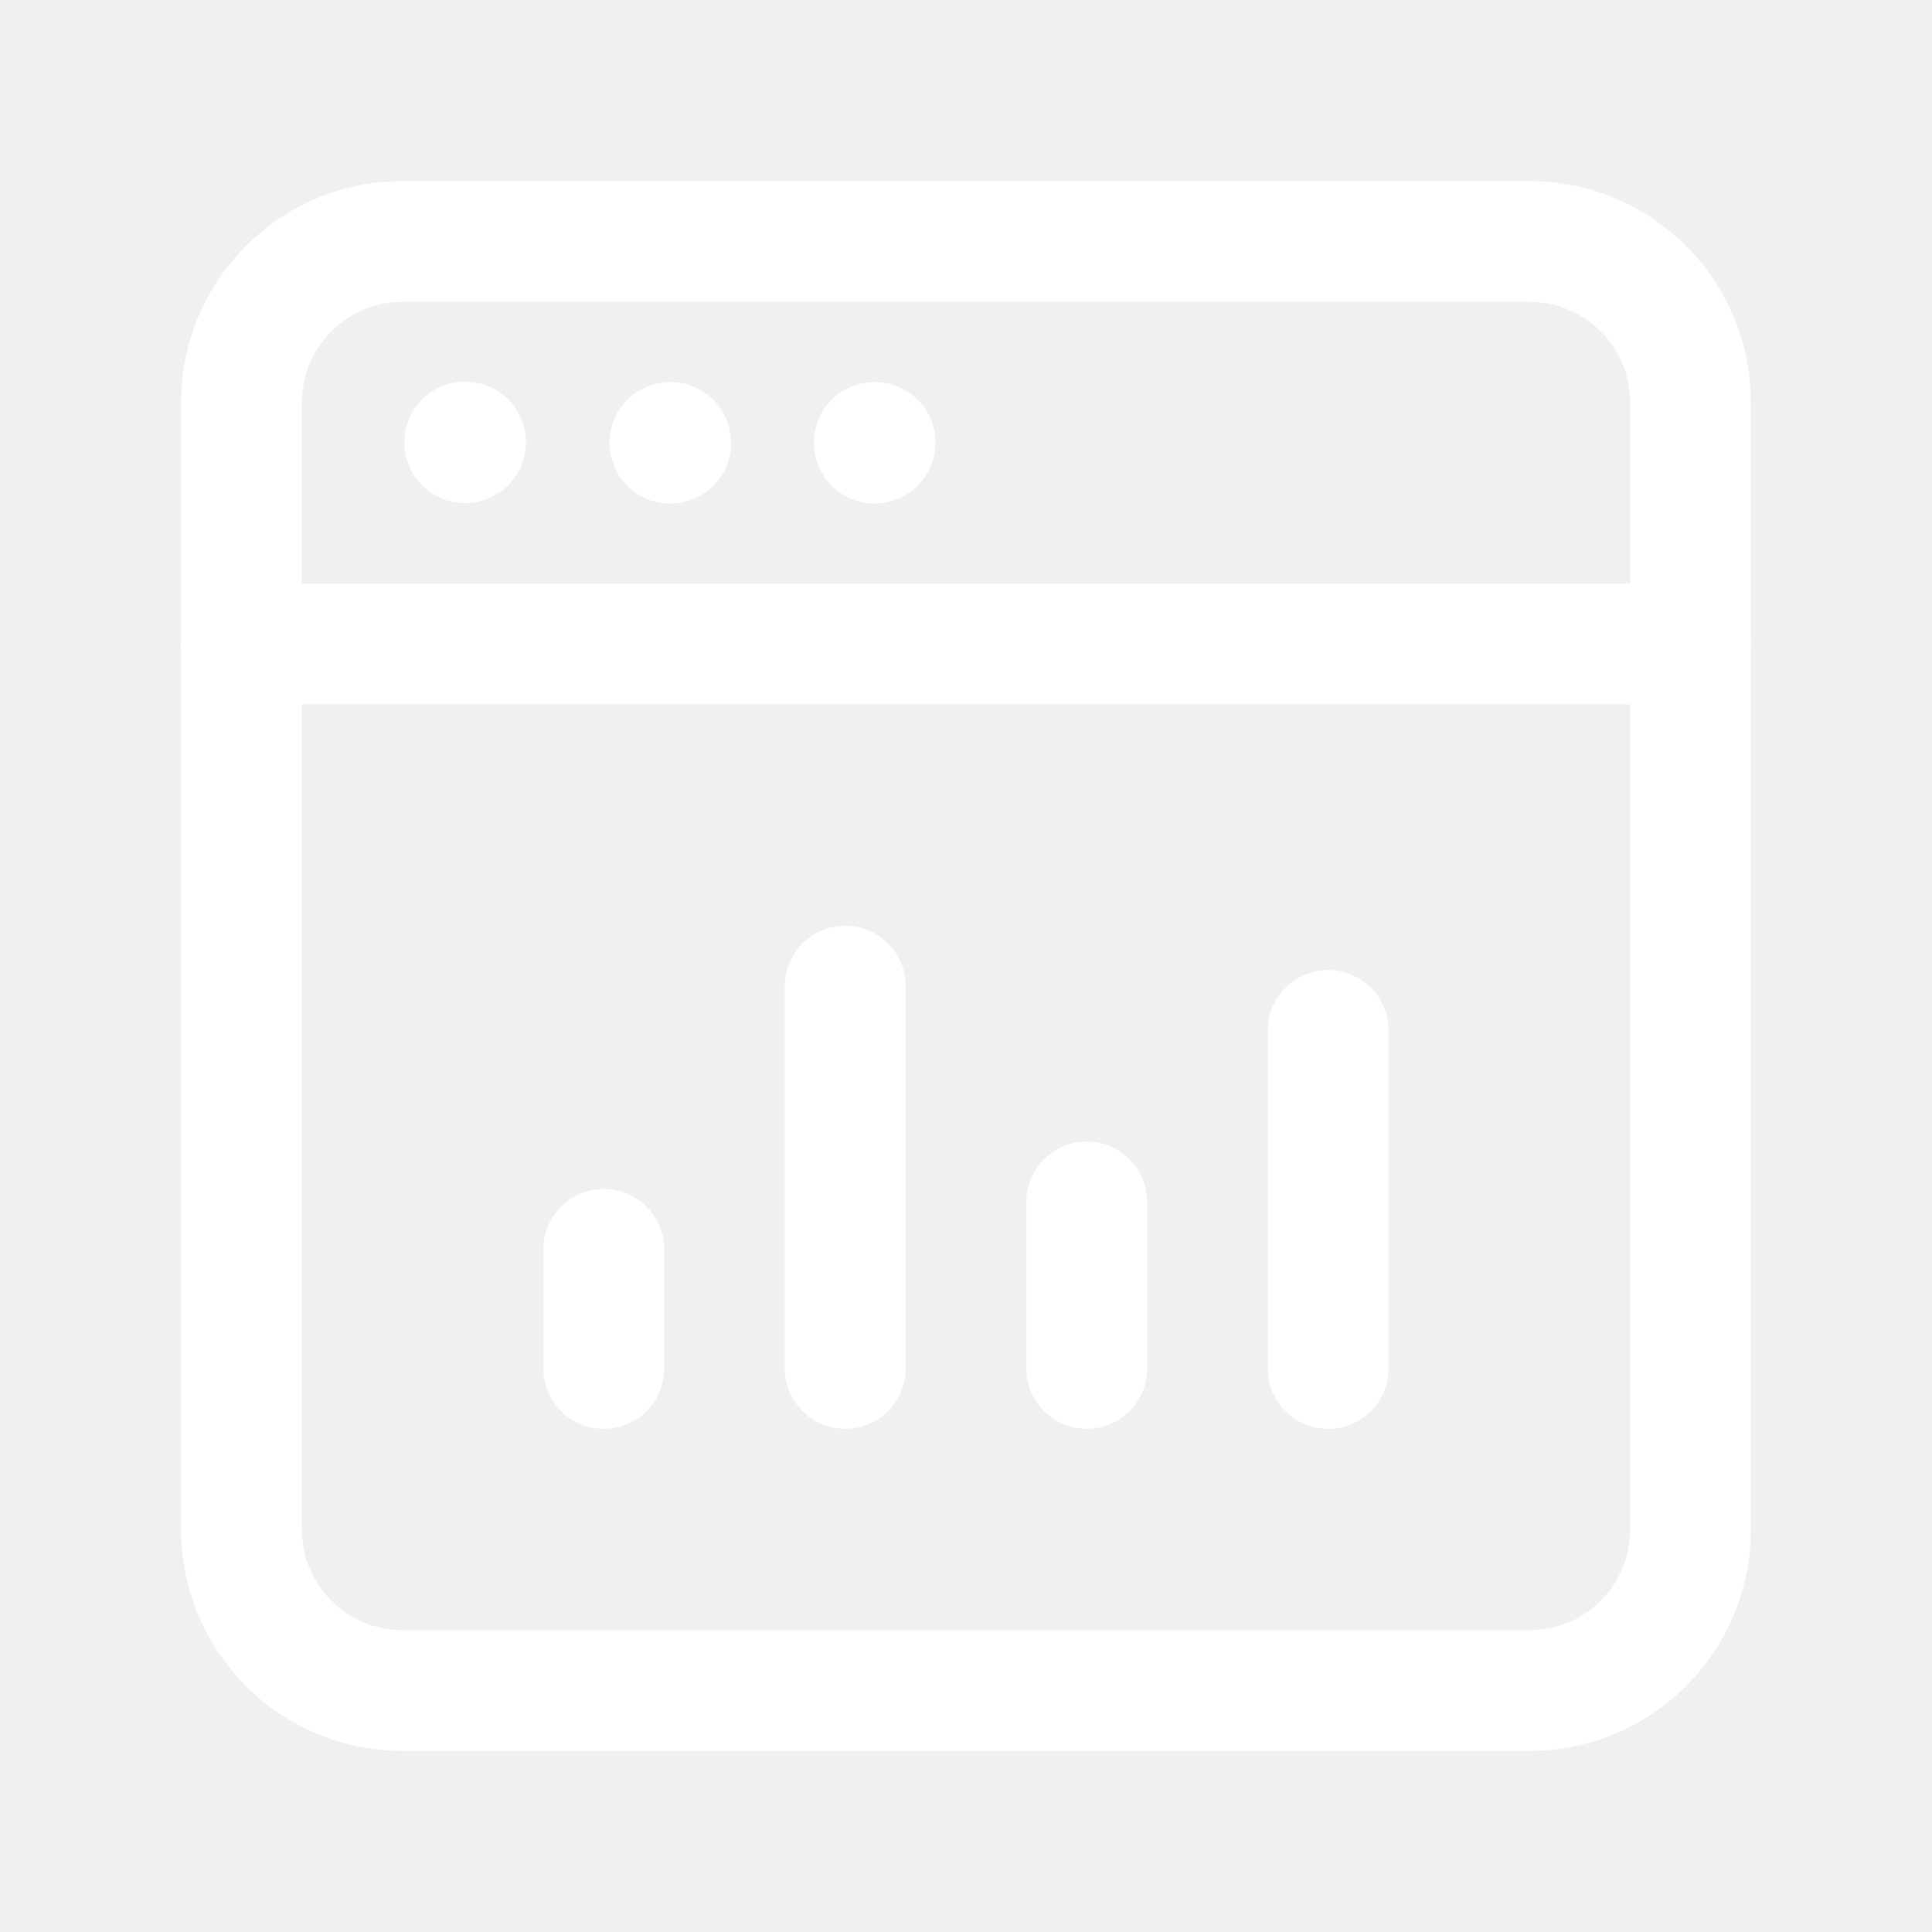
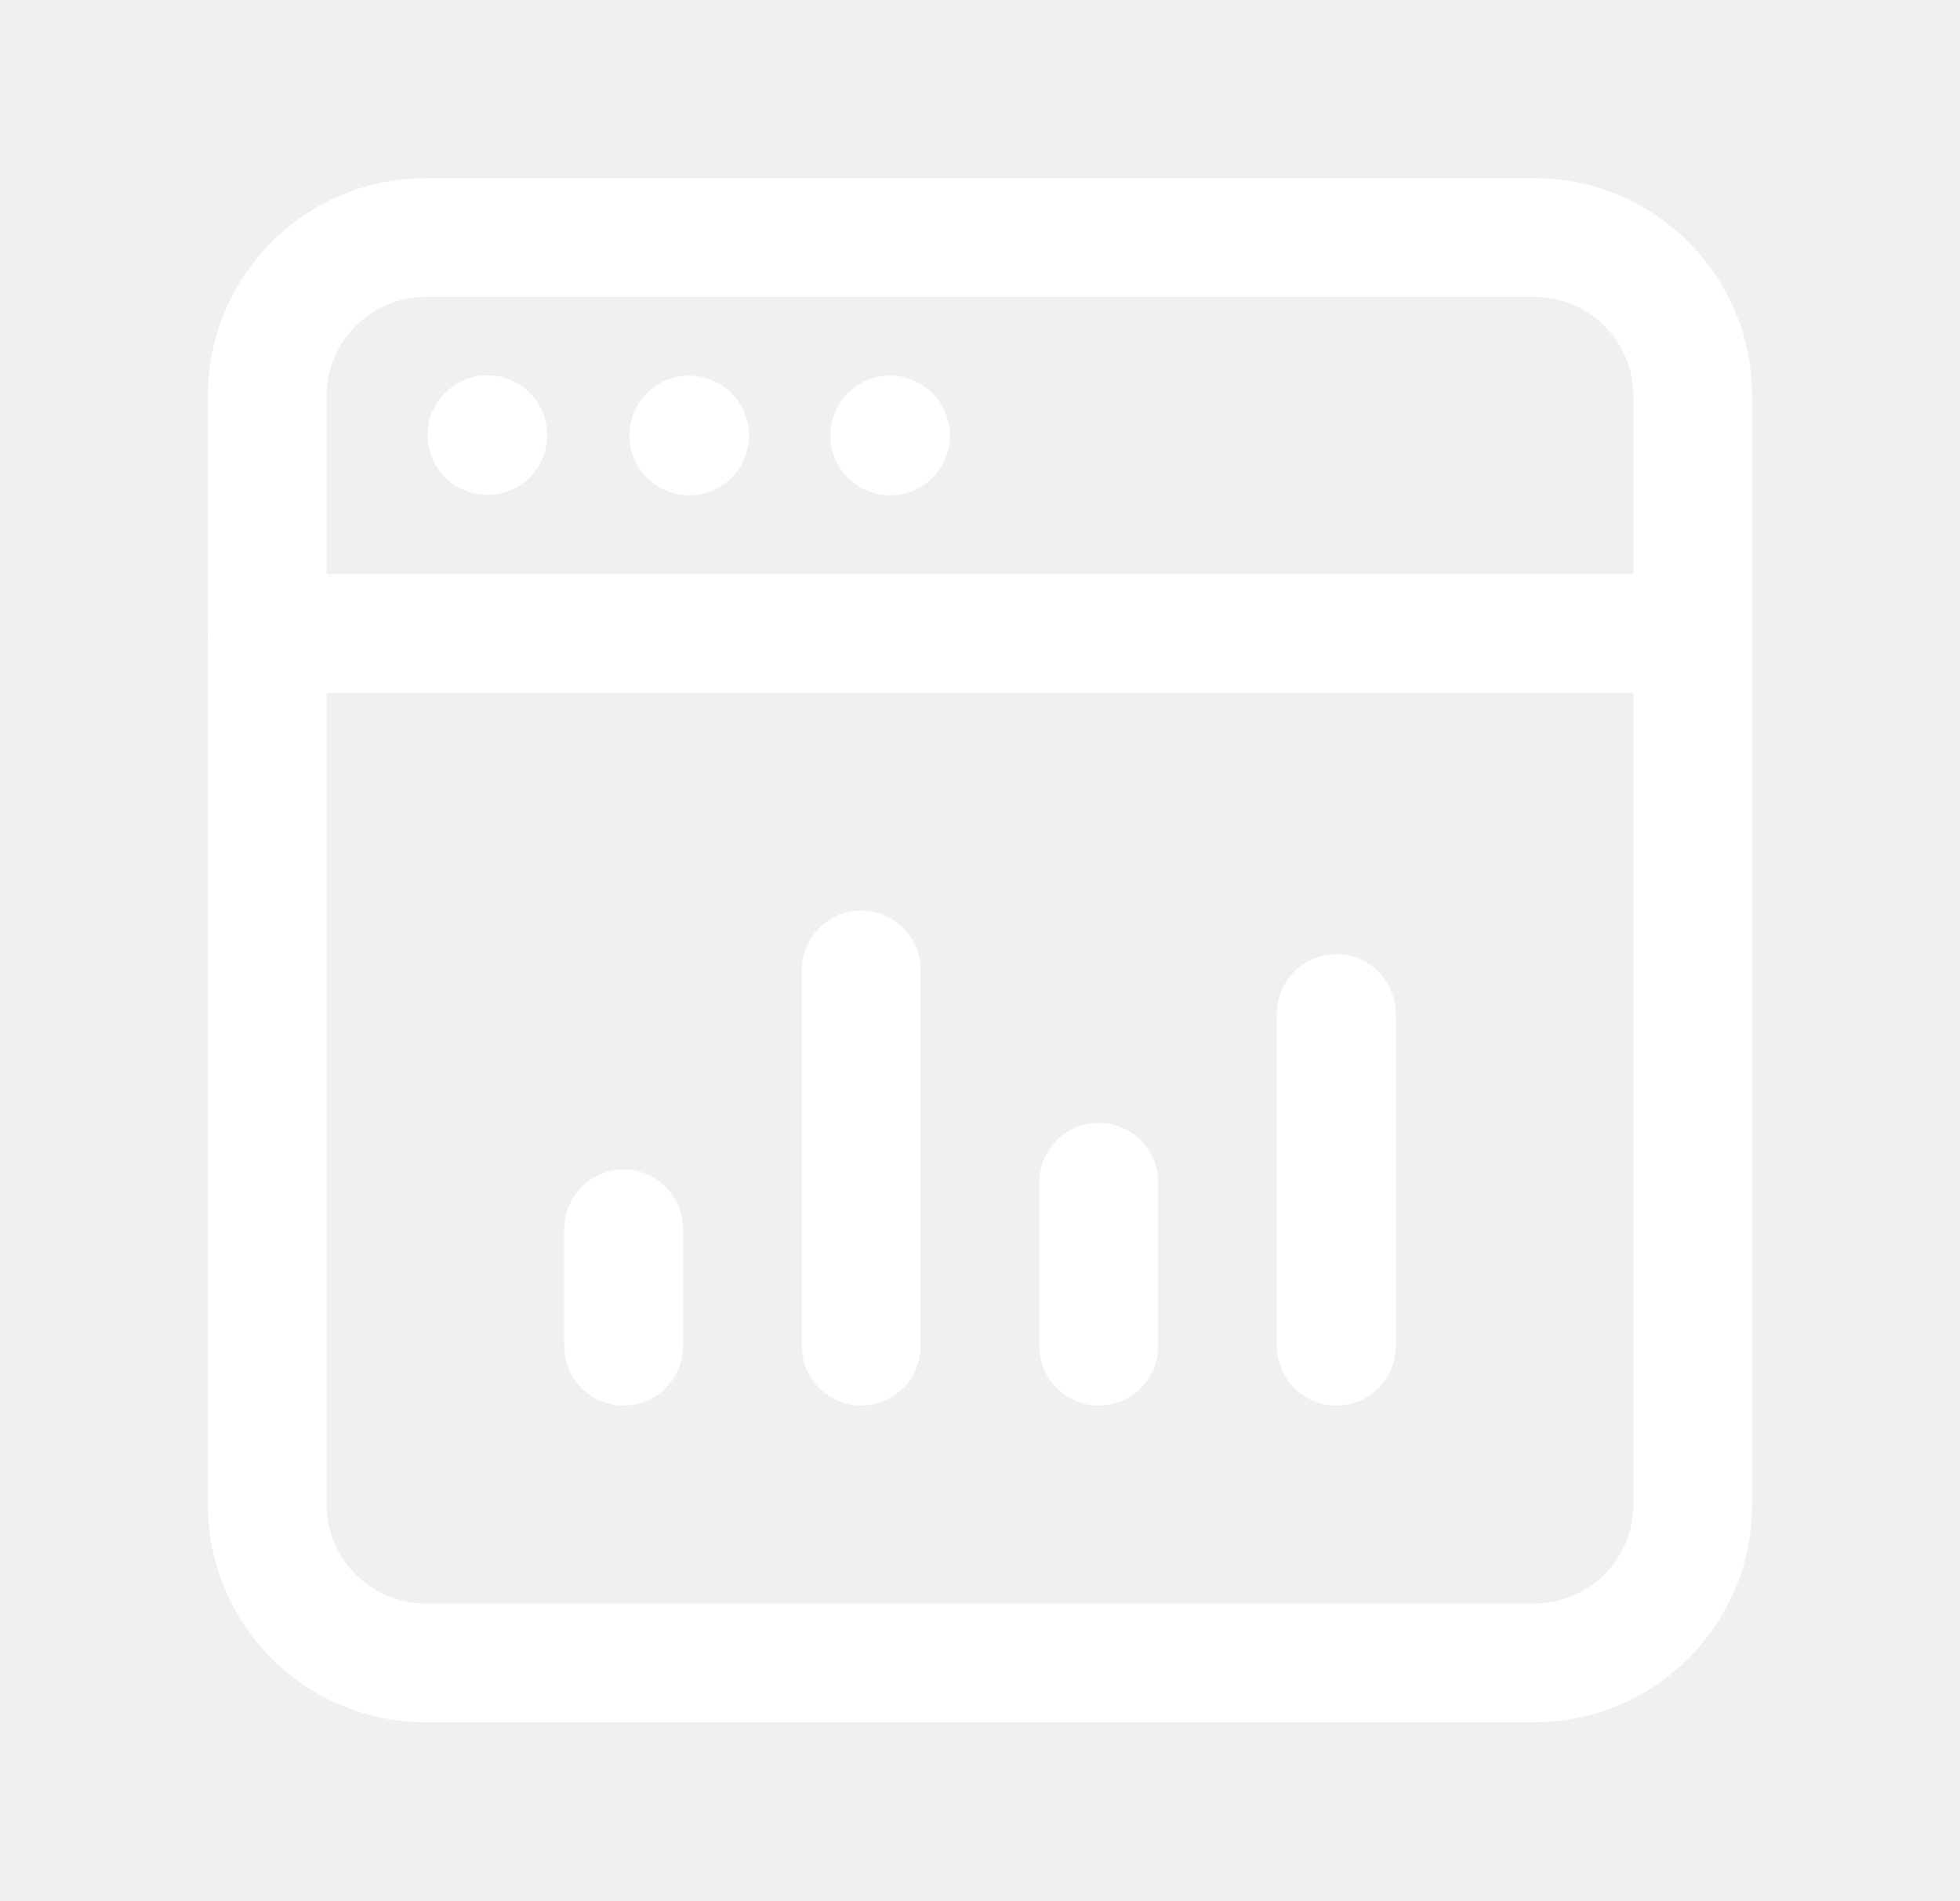
- <svg xmlns="http://www.w3.org/2000/svg" width="24" height="24" viewBox="0 0 24 24" fill="none">
-   <path fill-rule="evenodd" clip-rule="evenodd" d="M2.25 8C2.25 7.586 2.586 7.25 3 7.25H21C21.414 7.25 21.75 7.586 21.75 8C21.75 8.414 21.414 8.75 21 8.75H3C2.586 8.75 2.25 8.414 2.25 8Z" fill="white" />
-   <path fill-rule="evenodd" clip-rule="evenodd" d="M7.5 14.77C7.914 14.77 8.25 15.106 8.25 15.52V17C8.25 17.414 7.914 17.75 7.5 17.75C7.086 17.75 6.75 17.414 6.75 17V15.52C6.75 15.106 7.086 14.77 7.5 14.77Z" fill="white" />
-   <path fill-rule="evenodd" clip-rule="evenodd" d="M10.5 11.5C10.914 11.5 11.25 11.836 11.25 12.25V17C11.25 17.414 10.914 17.75 10.5 17.75C10.086 17.75 9.75 17.414 9.75 17V12.25C9.75 11.836 10.086 11.5 10.5 11.5Z" fill="white" />
-   <path fill-rule="evenodd" clip-rule="evenodd" d="M13.5 14.18C13.914 14.18 14.25 14.516 14.25 14.93V17C14.25 17.414 13.914 17.75 13.5 17.75C13.086 17.75 12.75 17.414 12.75 17V14.93C12.75 14.516 13.086 14.18 13.5 14.18Z" fill="white" />
-   <path fill-rule="evenodd" clip-rule="evenodd" d="M16.5 12.05C16.914 12.05 17.25 12.386 17.25 12.8V17C17.25 17.414 16.914 17.75 16.5 17.75C16.086 17.75 15.75 17.414 15.75 17V12.8C15.75 12.386 16.086 12.05 16.5 12.05Z" fill="white" />
-   <path fill-rule="evenodd" clip-rule="evenodd" d="M11.088 4.779C11.018 4.757 10.944 4.745 10.866 4.745C10.789 4.745 10.714 4.757 10.644 4.779C10.536 4.812 10.427 4.872 10.332 4.966C10.172 5.127 10.111 5.328 10.111 5.5C10.111 5.672 10.172 5.874 10.332 6.034C10.493 6.195 10.694 6.255 10.866 6.255C11.038 6.255 11.24 6.195 11.4 6.034C11.561 5.874 11.621 5.672 11.621 5.5C11.621 5.328 11.561 5.127 11.4 4.966C11.306 4.872 11.197 4.812 11.088 4.779Z" fill="white" />
-   <path fill-rule="evenodd" clip-rule="evenodd" d="M8.549 4.779C8.479 4.757 8.405 4.745 8.327 4.745C8.25 4.745 8.175 4.757 8.105 4.779C7.997 4.812 7.888 4.872 7.793 4.966C7.633 5.127 7.572 5.328 7.572 5.5C7.572 5.672 7.633 5.874 7.793 6.034C7.954 6.195 8.155 6.255 8.327 6.255C8.499 6.255 8.701 6.195 8.861 6.034C9.022 5.874 9.082 5.672 9.082 5.5C9.082 5.328 9.022 5.127 8.861 4.966C8.767 4.872 8.658 4.812 8.549 4.779Z" fill="white" />
-   <path fill-rule="evenodd" clip-rule="evenodd" d="M6 4.773C5.93 4.752 5.856 4.74 5.778 4.74C5.701 4.74 5.627 4.752 5.556 4.773C5.448 4.807 5.339 4.866 5.244 4.961C5.084 5.121 5.023 5.323 5.023 5.495C5.023 5.667 5.084 5.868 5.244 6.029C5.405 6.189 5.606 6.25 5.778 6.25C5.95 6.25 6.152 6.189 6.312 6.029C6.473 5.868 6.533 5.667 6.533 5.495C6.533 5.323 6.473 5.121 6.312 4.961C6.218 4.866 6.109 4.807 6 4.773Z" fill="white" />
-   <path fill-rule="evenodd" clip-rule="evenodd" d="M5 3.75C4.309 3.75 3.75 4.309 3.75 5V19C3.75 19.691 4.309 20.25 5 20.25H19C19.691 20.25 20.25 19.691 20.25 19V5C20.25 4.309 19.691 3.75 19 3.75H5ZM2.25 5C2.25 3.481 3.481 2.25 5 2.25H19C20.519 2.25 21.75 3.481 21.75 5V19C21.75 20.519 20.519 21.75 19 21.75H5C3.481 21.75 2.25 20.519 2.25 19V5Z" fill="white" />
+ <svg xmlns="http://www.w3.org/2000/svg" width="33" height="32" viewBox="0 0 33 32" fill="none">
+   <path fill-rule="evenodd" clip-rule="evenodd" d="M3.5 10.667C3.5 10.114 3.948 9.667 4.5 9.667H28.5C29.052 9.667 29.5 10.114 29.5 10.667C29.5 11.219 29.052 11.667 28.5 11.667H4.5C3.948 11.667 3.5 11.219 3.5 10.667Z" fill="white" />
+   <path fill-rule="evenodd" clip-rule="evenodd" d="M10.5 19.693C11.052 19.693 11.5 20.141 11.5 20.693V22.667C11.5 23.219 11.052 23.667 10.5 23.667C9.948 23.667 9.5 23.219 9.5 22.667V20.693C9.5 20.141 9.948 19.693 10.5 19.693Z" fill="white" />
+   <path fill-rule="evenodd" clip-rule="evenodd" d="M14.5 15.333C15.052 15.333 15.5 15.781 15.5 16.333V22.667C15.5 23.219 15.052 23.667 14.5 23.667C13.948 23.667 13.5 23.219 13.5 22.667V16.333C13.5 15.781 13.948 15.333 14.5 15.333Z" fill="white" />
+   <path fill-rule="evenodd" clip-rule="evenodd" d="M18.5 18.907C19.052 18.907 19.5 19.355 19.5 19.907V22.667C19.5 23.219 19.052 23.667 18.5 23.667C17.948 23.667 17.5 23.219 17.5 22.667V19.907C17.5 19.355 17.948 18.907 18.5 18.907Z" fill="white" />
+   <path fill-rule="evenodd" clip-rule="evenodd" d="M22.5 16.067C23.052 16.067 23.5 16.514 23.5 17.067V22.667C23.5 23.219 23.052 23.667 22.5 23.667C21.948 23.667 21.5 23.219 21.5 22.667V17.067C21.5 16.514 21.948 16.067 22.5 16.067Z" fill="white" />
+   <path fill-rule="evenodd" clip-rule="evenodd" d="M15.283 6.371C15.19 6.342 15.09 6.327 14.987 6.327C14.884 6.327 14.785 6.342 14.691 6.371C14.546 6.415 14.401 6.495 14.275 6.621C14.061 6.835 13.98 7.104 13.98 7.333C13.98 7.563 14.061 7.831 14.275 8.045C14.489 8.259 14.758 8.34 14.987 8.34C15.216 8.34 15.485 8.259 15.699 8.045C15.913 7.831 15.994 7.563 15.994 7.333C15.994 7.104 15.913 6.835 15.699 6.621C15.573 6.495 15.428 6.415 15.283 6.371Z" fill="white" />
+   <path fill-rule="evenodd" clip-rule="evenodd" d="M11.9 6.371C11.807 6.342 11.707 6.327 11.604 6.327C11.501 6.327 11.402 6.342 11.308 6.371C11.164 6.415 11.018 6.495 10.892 6.621C10.678 6.835 10.598 7.104 10.598 7.333C10.598 7.563 10.678 7.831 10.892 8.045C11.106 8.259 11.375 8.34 11.604 8.34C11.834 8.34 12.102 8.259 12.316 8.045C12.53 7.831 12.611 7.563 12.611 7.333C12.611 7.104 12.53 6.835 12.316 6.621C12.19 6.495 12.045 6.415 11.9 6.371Z" fill="white" />
+   <path fill-rule="evenodd" clip-rule="evenodd" d="M8.502 6.365C8.408 6.336 8.309 6.32 8.206 6.32C8.103 6.32 8.003 6.336 7.91 6.365C7.765 6.409 7.62 6.489 7.494 6.615C7.28 6.829 7.199 7.097 7.199 7.327C7.199 7.556 7.28 7.825 7.494 8.039C7.708 8.253 7.977 8.333 8.206 8.333C8.435 8.333 8.704 8.253 8.918 8.039C9.132 7.825 9.213 7.556 9.213 7.327C9.213 7.097 9.132 6.829 8.918 6.615C8.792 6.489 8.647 6.409 8.502 6.365Z" fill="white" />
+   <path fill-rule="evenodd" clip-rule="evenodd" d="M7.167 5C6.246 5 5.5 5.746 5.5 6.667V25.333C5.5 26.254 6.246 27 7.167 27H25.833C26.754 27 27.5 26.254 27.5 25.333V6.667C27.5 5.746 26.754 5 25.833 5H7.167ZM3.5 6.667C3.5 4.641 5.141 3 7.167 3H25.833C27.859 3 29.5 4.641 29.5 6.667V25.333C29.5 27.359 27.859 29 25.833 29H7.167C5.141 29 3.5 27.359 3.5 25.333V6.667Z" fill="white" />
</svg>
